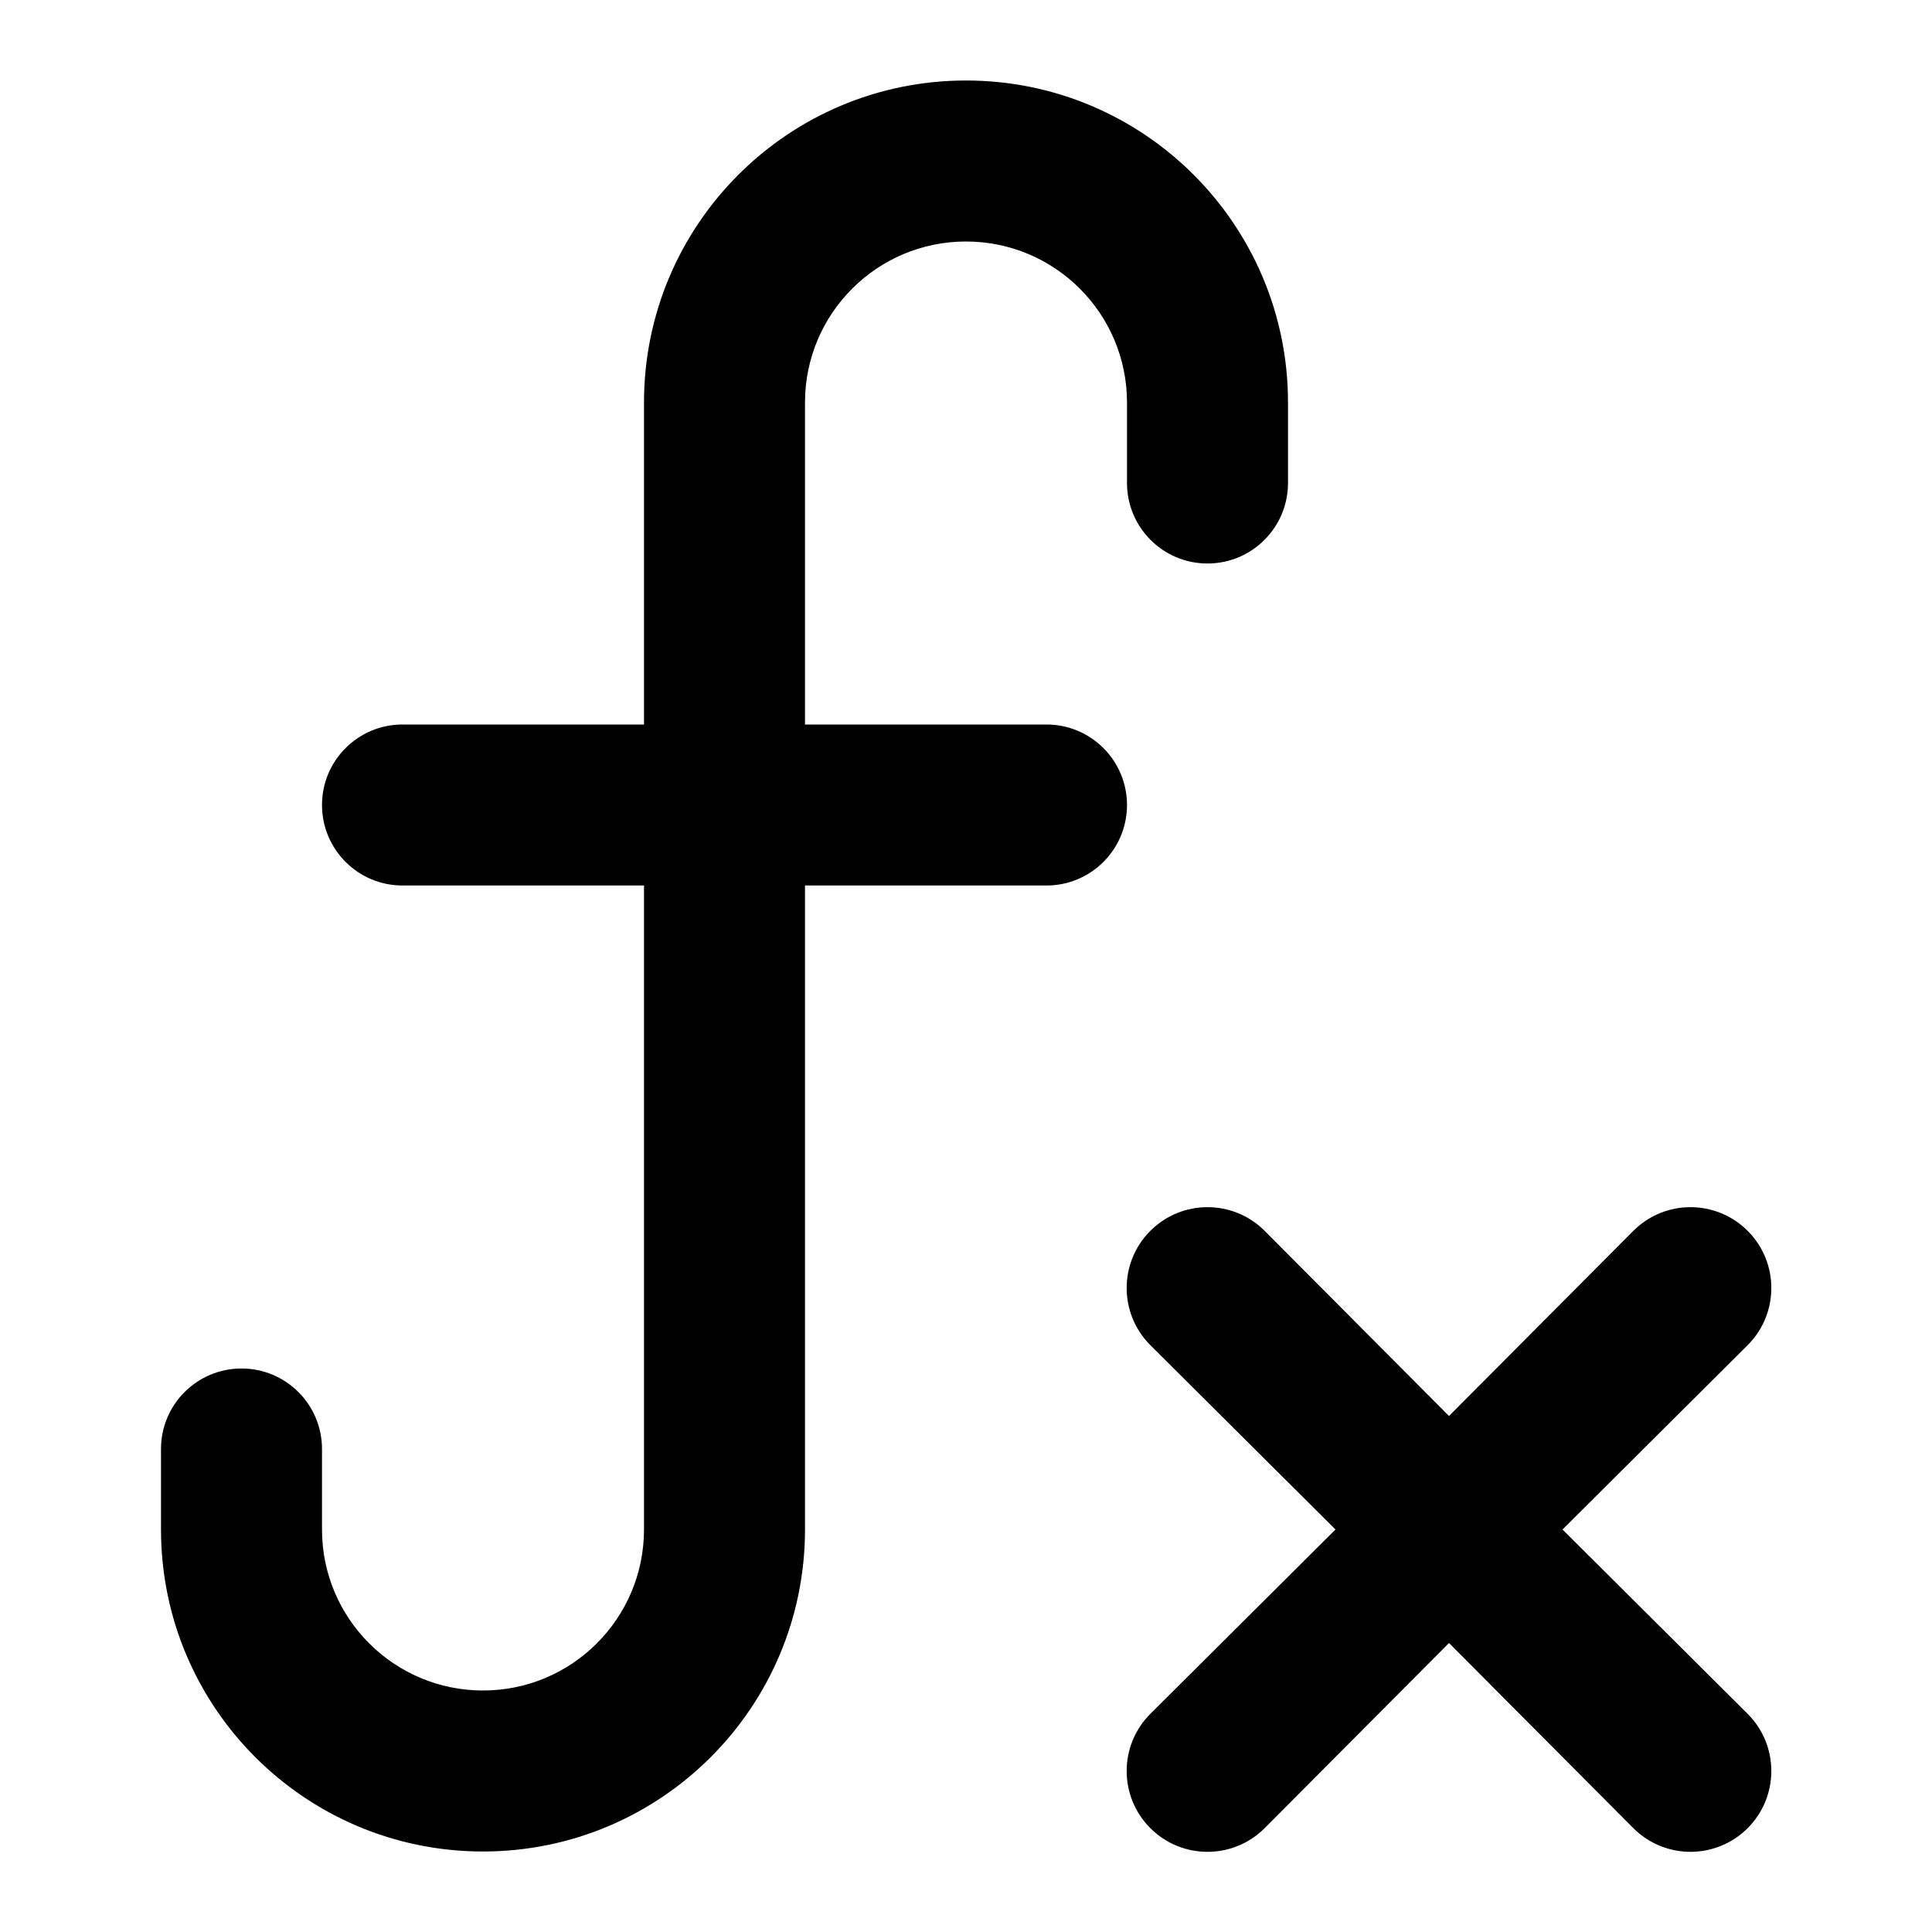
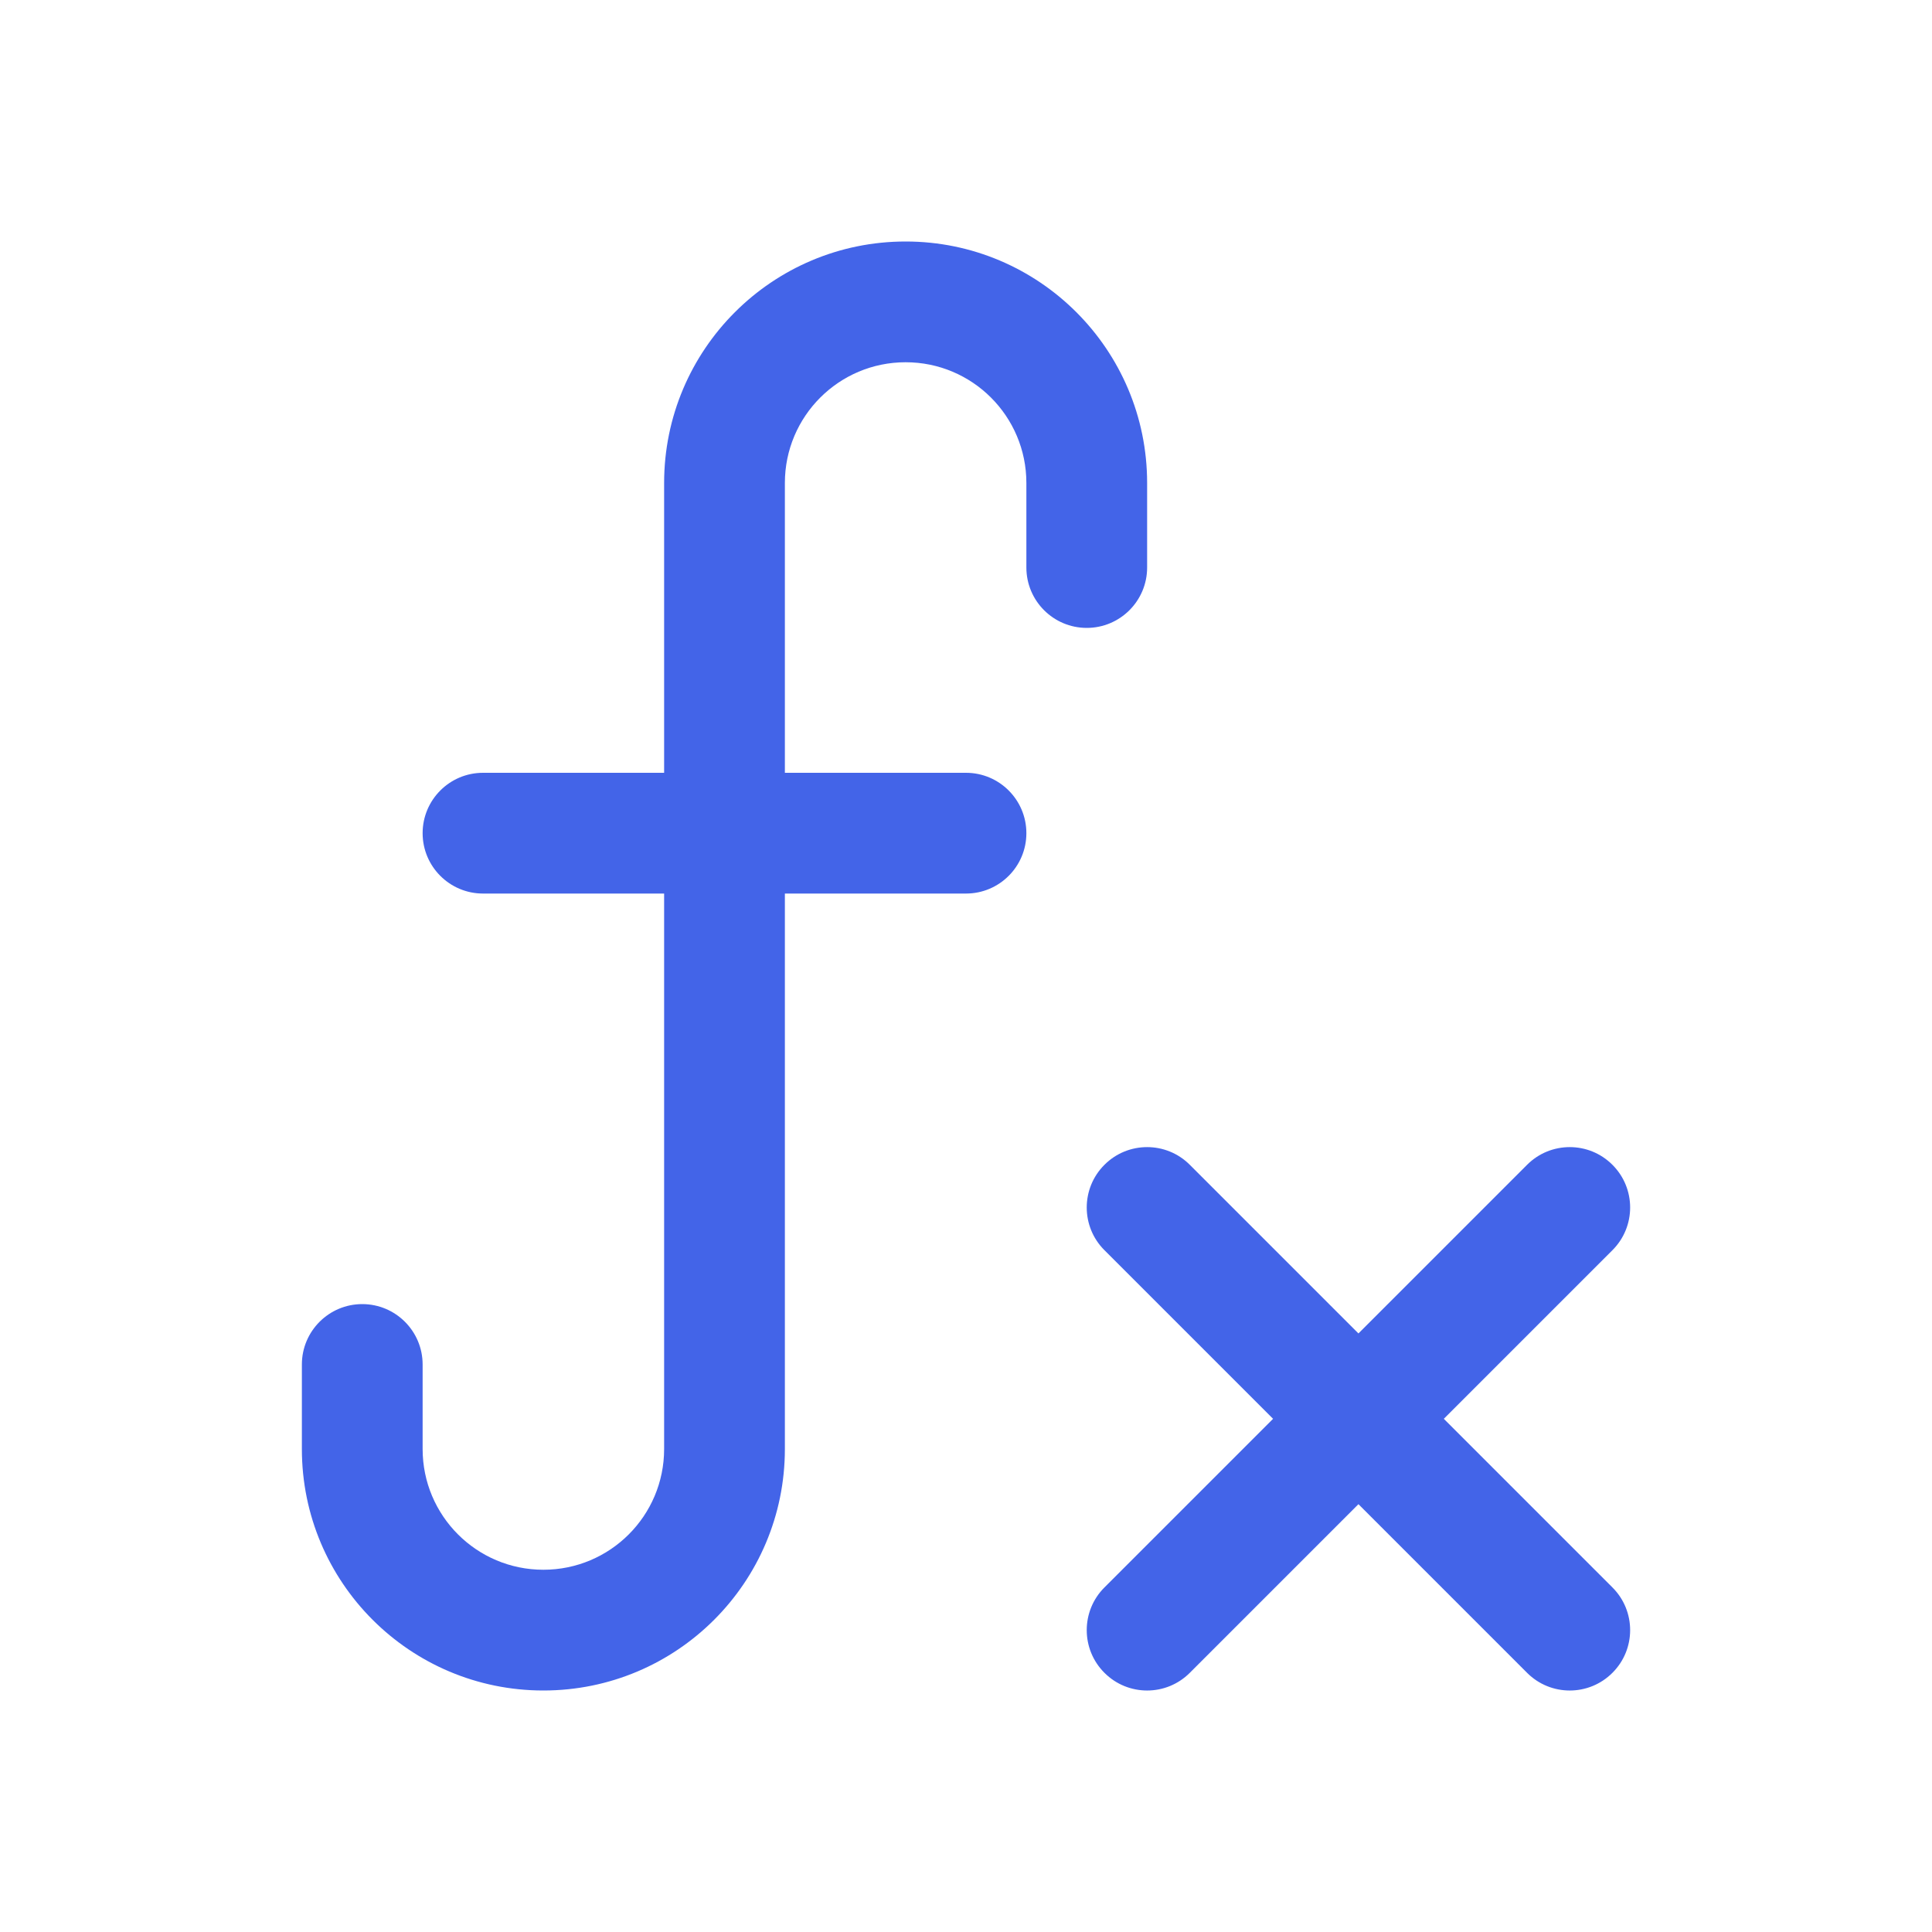
- <svg xmlns="http://www.w3.org/2000/svg" id="Camada_1" data-name="Camada 1" viewBox="0 0 24 24">
-   <defs>
-     <style>.cls-1{clip-path:url(#clip-path);}.cls-2{fill-rule:evenodd;}</style>
-     <clipPath id="clip-path">
-       <path d="M-110-34.79l-2.88,3.27-4.52-3.86a2.12,2.12,0,0,0-1.41-.52,2.07,2.07,0,0,0-1,.24l-.63.31a.75.75,0,0,1-1-.25.75.75,0,0,1-.12-.58.76.76,0,0,1,.34-.5l1.86-1.22a1.55,1.55,0,0,1,1.63-.06l1.15.64a2.37,2.37,0,0,0,2.4-.06l1.44-.9a.75.75,0,0,1,1,.17l1.73,2.18A.89.89,0,0,1-110-34.79Zm-2.61,5.46a.6.6,0,0,1-.43.2.59.59,0,0,1-.46-.16L-116.41-32a.43.43,0,0,0-.61,0,.43.43,0,0,0,0,.6l3.18,3a.69.69,0,0,1,0,.95.67.67,0,0,1-1,.05l-.51-.47h0l-2.47-2.23a.44.44,0,0,0-.61,0,.44.44,0,0,0,0,.61l2.47,2.24a.75.75,0,0,1,.24.51.78.78,0,0,1-.19.54.75.75,0,0,1-1,.05l-1.32-1.17h0l-1.25-1.14a.44.44,0,0,0-.61,0,.43.43,0,0,0,0,.6l1.26,1.13a.63.63,0,0,1,.21.42.57.57,0,0,1-.16.45.61.61,0,0,1-.86.05l-1.12-.94a1.6,1.6,0,0,0-.42-1.67,1.58,1.58,0,0,0-1.12-.42h-.06a1.55,1.55,0,0,0-.49-1.14,1.7,1.7,0,0,0-.79-.4,1.54,1.54,0,0,0-.42-1.66,1.57,1.57,0,0,0-1.22-.42h0a1.47,1.47,0,0,0-.5-1.09,1.57,1.57,0,0,0-2.22.08l-.34.38L-130-34.52a.78.78,0,0,1-.27-.52.83.83,0,0,1,.19-.56l1.93-2.19a1.08,1.08,0,0,1,1.35-.22l.27.15a3.5,3.5,0,0,0,3.24.09l.41-.21a2.19,2.19,0,0,1,2,0l-.82.53a1.65,1.65,0,0,0-.71,1,1.69,1.69,0,0,0,.26,1.24,1.64,1.64,0,0,0,2.05.52l.63-.32a1.35,1.35,0,0,1,1.46.18l4.84,4.13.45.39a.6.6,0,0,1,.22.43A.52.52,0,0,1-112.6-29.33Zm-9.81,3.47a.72.72,0,0,1-1,0,.72.72,0,0,1,0-1l.81-.87a.72.72,0,0,1,.5-.22.66.66,0,0,1,.52.19.72.72,0,0,1,0,1Zm-3.32-.85a.73.73,0,0,1-.23-.5.72.72,0,0,1,.2-.52l.79-.84.65-.7a.71.71,0,0,1,1,0,.72.72,0,0,1,0,1l-.19.19-.63.68-.62.67A.73.73,0,0,1-125.73-26.71Zm-2.09-1.12a.73.73,0,0,1-.23-.49.71.71,0,0,1,.2-.52l2.32-2.49a.72.72,0,0,1,1,0,.72.72,0,0,1,0,1l-.47.51-.65.69-1.21,1.29A.72.72,0,0,1-127.82-27.83ZM-128.9-30a.75.75,0,0,1-.23-.5.7.7,0,0,1,.19-.52l1.7-1.82a.73.73,0,0,1,.52-.23.71.71,0,0,1,.49.2.73.73,0,0,1,.23.5.74.74,0,0,1-.2.52L-127.9-30a.67.67,0,0,1-.49.23.74.74,0,0,1-.51-.19Zm19.6-6.47L-111-38.65a1.6,1.6,0,0,0-2.11-.36l-1.44.9a1.54,1.54,0,0,1-1.54,0l-1.15-.64a2.43,2.43,0,0,0-2.51.09l-.27.17-.26-.16a3,3,0,0,0-2.92-.13l-.4.21a2.65,2.65,0,0,1-2.45-.07l-.27-.15a2,2,0,0,0-2.41.41l-1.92,2.18a1.6,1.6,0,0,0-.4,1.19,1.61,1.61,0,0,0,.57,1.11l1.71,1.44-.76.83a1.55,1.55,0,0,0-.43,1.12,1.59,1.59,0,0,0,.5,1.1,1.83,1.83,0,0,0,.74.39,1.49,1.49,0,0,0-.14.7,1.51,1.51,0,0,0,.5,1.09h0a1.56,1.56,0,0,0,1.07.42,1.54,1.54,0,0,0,.56-.1,1.68,1.68,0,0,0,.45.8h0a1.6,1.6,0,0,0,1.08.42,1.63,1.63,0,0,0,.8-.22,1.42,1.42,0,0,0,.42.69h0a1.56,1.56,0,0,0,1.07.42,1.52,1.52,0,0,0,1.15-.5l.67-.71,1.06.88a1.5,1.5,0,0,0,.94.35,1.48,1.48,0,0,0,1.1-.49,1.3,1.3,0,0,0,.31-.56l.32.29a1.61,1.61,0,0,0,2.24-.11,1.65,1.65,0,0,0,.4-.83,1.54,1.54,0,0,0,1.6-.43,1.56,1.56,0,0,0,.34-1.41,1.4,1.4,0,0,0,.83-.47,1.47,1.47,0,0,0,.38-1.08,1.48,1.48,0,0,0-.51-1l-.12-.1,2.87-3.26A1.77,1.77,0,0,0-109.3-36.48Z" />
-     </clipPath>
-   </defs>
-   <path d="M-110-34.79l-2.88,3.27-4.52-3.86a2.12,2.12,0,0,0-1.41-.52,2.07,2.07,0,0,0-1,.24l-.63.31a.75.75,0,0,1-1-.25.75.75,0,0,1-.12-.58.76.76,0,0,1,.34-.5l1.86-1.22a1.55,1.55,0,0,1,1.63-.06l1.15.64a2.37,2.37,0,0,0,2.4-.06l1.44-.9a.75.75,0,0,1,1,.17l1.73,2.18A.89.89,0,0,1-110-34.79Zm-2.61,5.46a.6.6,0,0,1-.43.2.59.59,0,0,1-.46-.16L-116.41-32a.43.43,0,0,0-.61,0,.43.43,0,0,0,0,.6l3.18,3a.69.69,0,0,1,0,.95.67.67,0,0,1-1,.05l-.51-.47h0l-2.47-2.23a.44.44,0,0,0-.61,0,.44.44,0,0,0,0,.61l2.47,2.24a.75.75,0,0,1,.24.51.78.78,0,0,1-.19.54.75.75,0,0,1-1,.05l-1.32-1.17h0l-1.25-1.14a.44.44,0,0,0-.61,0,.43.43,0,0,0,0,.6l1.26,1.13a.63.63,0,0,1,.21.42.57.57,0,0,1-.16.45.61.61,0,0,1-.86.05l-1.12-.94a1.6,1.6,0,0,0-.42-1.67,1.58,1.58,0,0,0-1.12-.42h-.06a1.55,1.55,0,0,0-.49-1.14,1.7,1.7,0,0,0-.79-.4,1.54,1.54,0,0,0-.42-1.66,1.57,1.57,0,0,0-1.22-.42h0a1.47,1.47,0,0,0-.5-1.09,1.57,1.57,0,0,0-2.22.08l-.34.38L-130-34.52a.78.78,0,0,1-.27-.52.83.83,0,0,1,.19-.56l1.93-2.19a1.08,1.08,0,0,1,1.35-.22l.27.15a3.5,3.5,0,0,0,3.24.09l.41-.21a2.19,2.19,0,0,1,2,0l-.82.53a1.65,1.65,0,0,0-.71,1,1.69,1.69,0,0,0,.26,1.24,1.64,1.64,0,0,0,2.05.52l.63-.32a1.35,1.35,0,0,1,1.46.18l4.84,4.13.45.39a.6.6,0,0,1,.22.43A.52.52,0,0,1-112.6-29.33Zm-9.81,3.47a.72.72,0,0,1-1,0,.72.72,0,0,1,0-1l.81-.87a.72.72,0,0,1,.5-.22.66.66,0,0,1,.52.19.72.72,0,0,1,0,1Zm-3.32-.85a.73.73,0,0,1-.23-.5.72.72,0,0,1,.2-.52l.79-.84.65-.7a.71.71,0,0,1,1,0,.72.72,0,0,1,0,1l-.19.19-.63.68-.62.67A.73.73,0,0,1-125.73-26.71Zm-2.09-1.12a.73.73,0,0,1-.23-.49.71.71,0,0,1,.2-.52l2.32-2.49a.72.72,0,0,1,1,0,.72.72,0,0,1,0,1l-.47.51-.65.69-1.21,1.29A.72.72,0,0,1-127.82-27.83ZM-128.9-30a.75.75,0,0,1-.23-.5.7.7,0,0,1,.19-.52l1.7-1.82a.73.73,0,0,1,.52-.23.71.71,0,0,1,.49.2.73.73,0,0,1,.23.5.74.74,0,0,1-.2.52L-127.9-30a.67.67,0,0,1-.49.23.74.74,0,0,1-.51-.19Zm19.6-6.47L-111-38.65a1.6,1.6,0,0,0-2.11-.36l-1.44.9a1.54,1.54,0,0,1-1.54,0l-1.15-.64a2.43,2.43,0,0,0-2.51.09l-.27.17-.26-.16a3,3,0,0,0-2.92-.13l-.4.21a2.65,2.65,0,0,1-2.45-.07l-.27-.15a2,2,0,0,0-2.41.41l-1.92,2.18a1.6,1.6,0,0,0-.4,1.19,1.61,1.61,0,0,0,.57,1.11l1.71,1.44-.76.83a1.55,1.55,0,0,0-.43,1.12,1.59,1.59,0,0,0,.5,1.1,1.83,1.83,0,0,0,.74.39,1.49,1.49,0,0,0-.14.7,1.51,1.51,0,0,0,.5,1.09h0a1.56,1.56,0,0,0,1.07.42,1.54,1.54,0,0,0,.56-.1,1.68,1.68,0,0,0,.45.8h0a1.6,1.6,0,0,0,1.08.42,1.63,1.63,0,0,0,.8-.22,1.42,1.42,0,0,0,.42.69h0a1.56,1.56,0,0,0,1.07.42,1.52,1.52,0,0,0,1.15-.5l.67-.71,1.06.88a1.5,1.5,0,0,0,.94.35,1.48,1.48,0,0,0,1.1-.49,1.3,1.3,0,0,0,.31-.56l.32.29a1.61,1.61,0,0,0,2.24-.11,1.65,1.65,0,0,0,.4-.83,1.54,1.54,0,0,0,1.6-.43,1.56,1.56,0,0,0,.34-1.41,1.4,1.4,0,0,0,.83-.47,1.47,1.47,0,0,0,.38-1.08,1.48,1.48,0,0,0-.51-1l-.12-.1,2.87-3.26A1.77,1.77,0,0,0-109.3-36.48Z" />
-   <g class="cls-1">
-     <rect x="-208.32" y="-268.07" width="270.68" height="586.11" />
-   </g>
-   <path class="cls-2" d="M12,1A4,4,0,0,0,8,5V9H5a1,1,0,0,0,0,2H8v8a2,2,0,0,1-4,0V18a1,1,0,0,0-2,0v1a4,4,0,0,0,8,0V11h3a1,1,0,0,0,0-2H10V5a2,2,0,0,1,4,0V6a1,1,0,0,0,2,0V5A4,4,0,0,0,12,1Zm3.71,14.29a1,1,0,0,0-1.42,1.42L16.59,19l-2.3,2.29a1,1,0,0,0,1.42,1.42L18,20.41l2.29,2.3a1,1,0,0,0,1.42-1.42L19.41,19l2.3-2.29a1,1,0,0,0-1.42-1.42L18,17.59Z" />
+ <svg xmlns="http://www.w3.org/2000/svg" width="32" height="32" viewBox="0 0 32 32" fill="none">
+   <path fill-rule="evenodd" clip-rule="evenodd" d="M15 4C12.791 4 11 5.791 11 8V12.8H8C7.448 12.8 7 13.248 7 13.8C7 14.352 7.448 14.8 8 14.8H11V24C11 25.105 10.105 26 9 26C7.895 26 7 25.105 7 24V22.6C7 22.048 6.552 21.6 6 21.6C5.448 21.6 5 22.048 5 22.6V24C5 26.21 6.791 28 9 28C11.209 28 13 26.21 13 24V14.8H16C16.552 14.8 17 14.352 17 13.8C17 13.248 16.552 12.8 16 12.8H13V8C13 6.895 13.895 6 15 6C16.105 6 17 6.895 17 8V9.4C17 9.952 17.448 10.4 18 10.4C18.552 10.4 19 9.952 19 9.4V8C19 5.791 17.209 4 15 4ZM22.5 22.086L19.707 19.293C19.317 18.902 18.683 18.902 18.293 19.293C17.902 19.683 17.902 20.317 18.293 20.707L21.086 23.5L18.293 26.293C17.902 26.683 17.902 27.317 18.293 27.707C18.683 28.098 19.317 28.098 19.707 27.707L22.5 24.914L25.293 27.707C25.683 28.098 26.317 28.098 26.707 27.707C27.098 27.317 27.098 26.683 26.707 26.293L23.914 23.5L26.707 20.707C27.098 20.317 27.098 19.683 26.707 19.293C26.317 18.902 25.683 18.902 25.293 19.293L22.5 22.086Z" fill="#4364E8" />
</svg>
